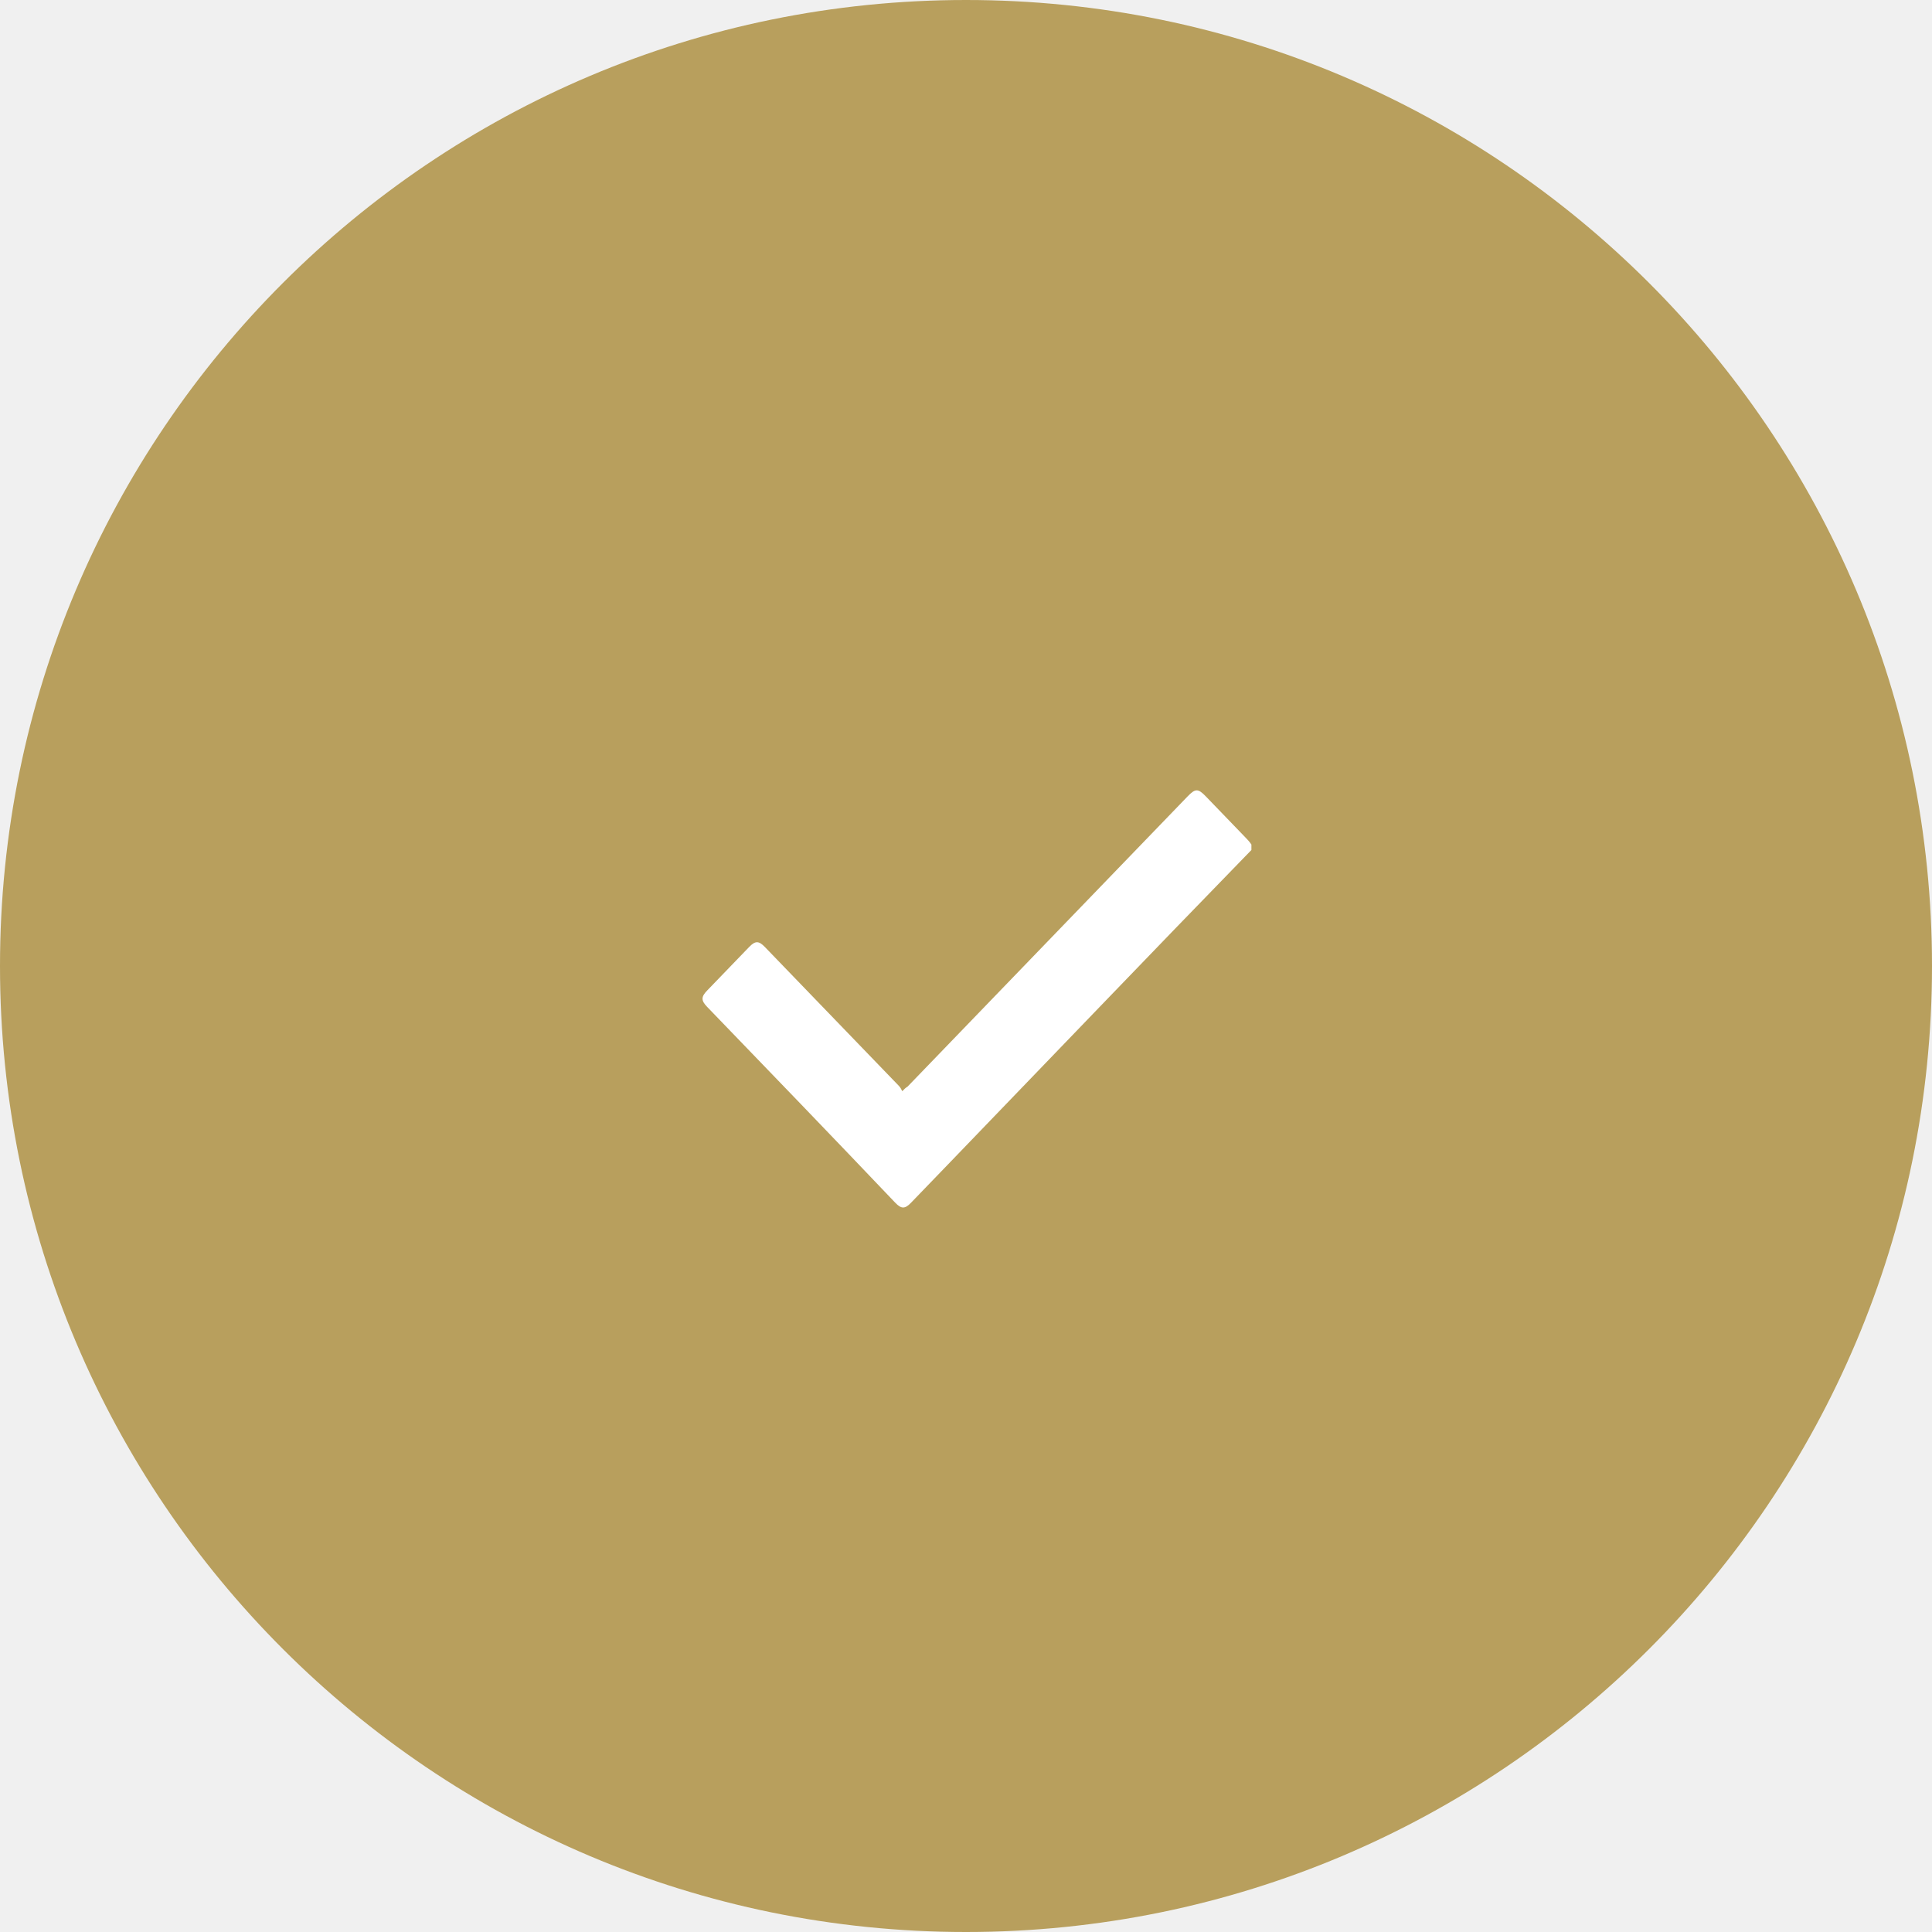
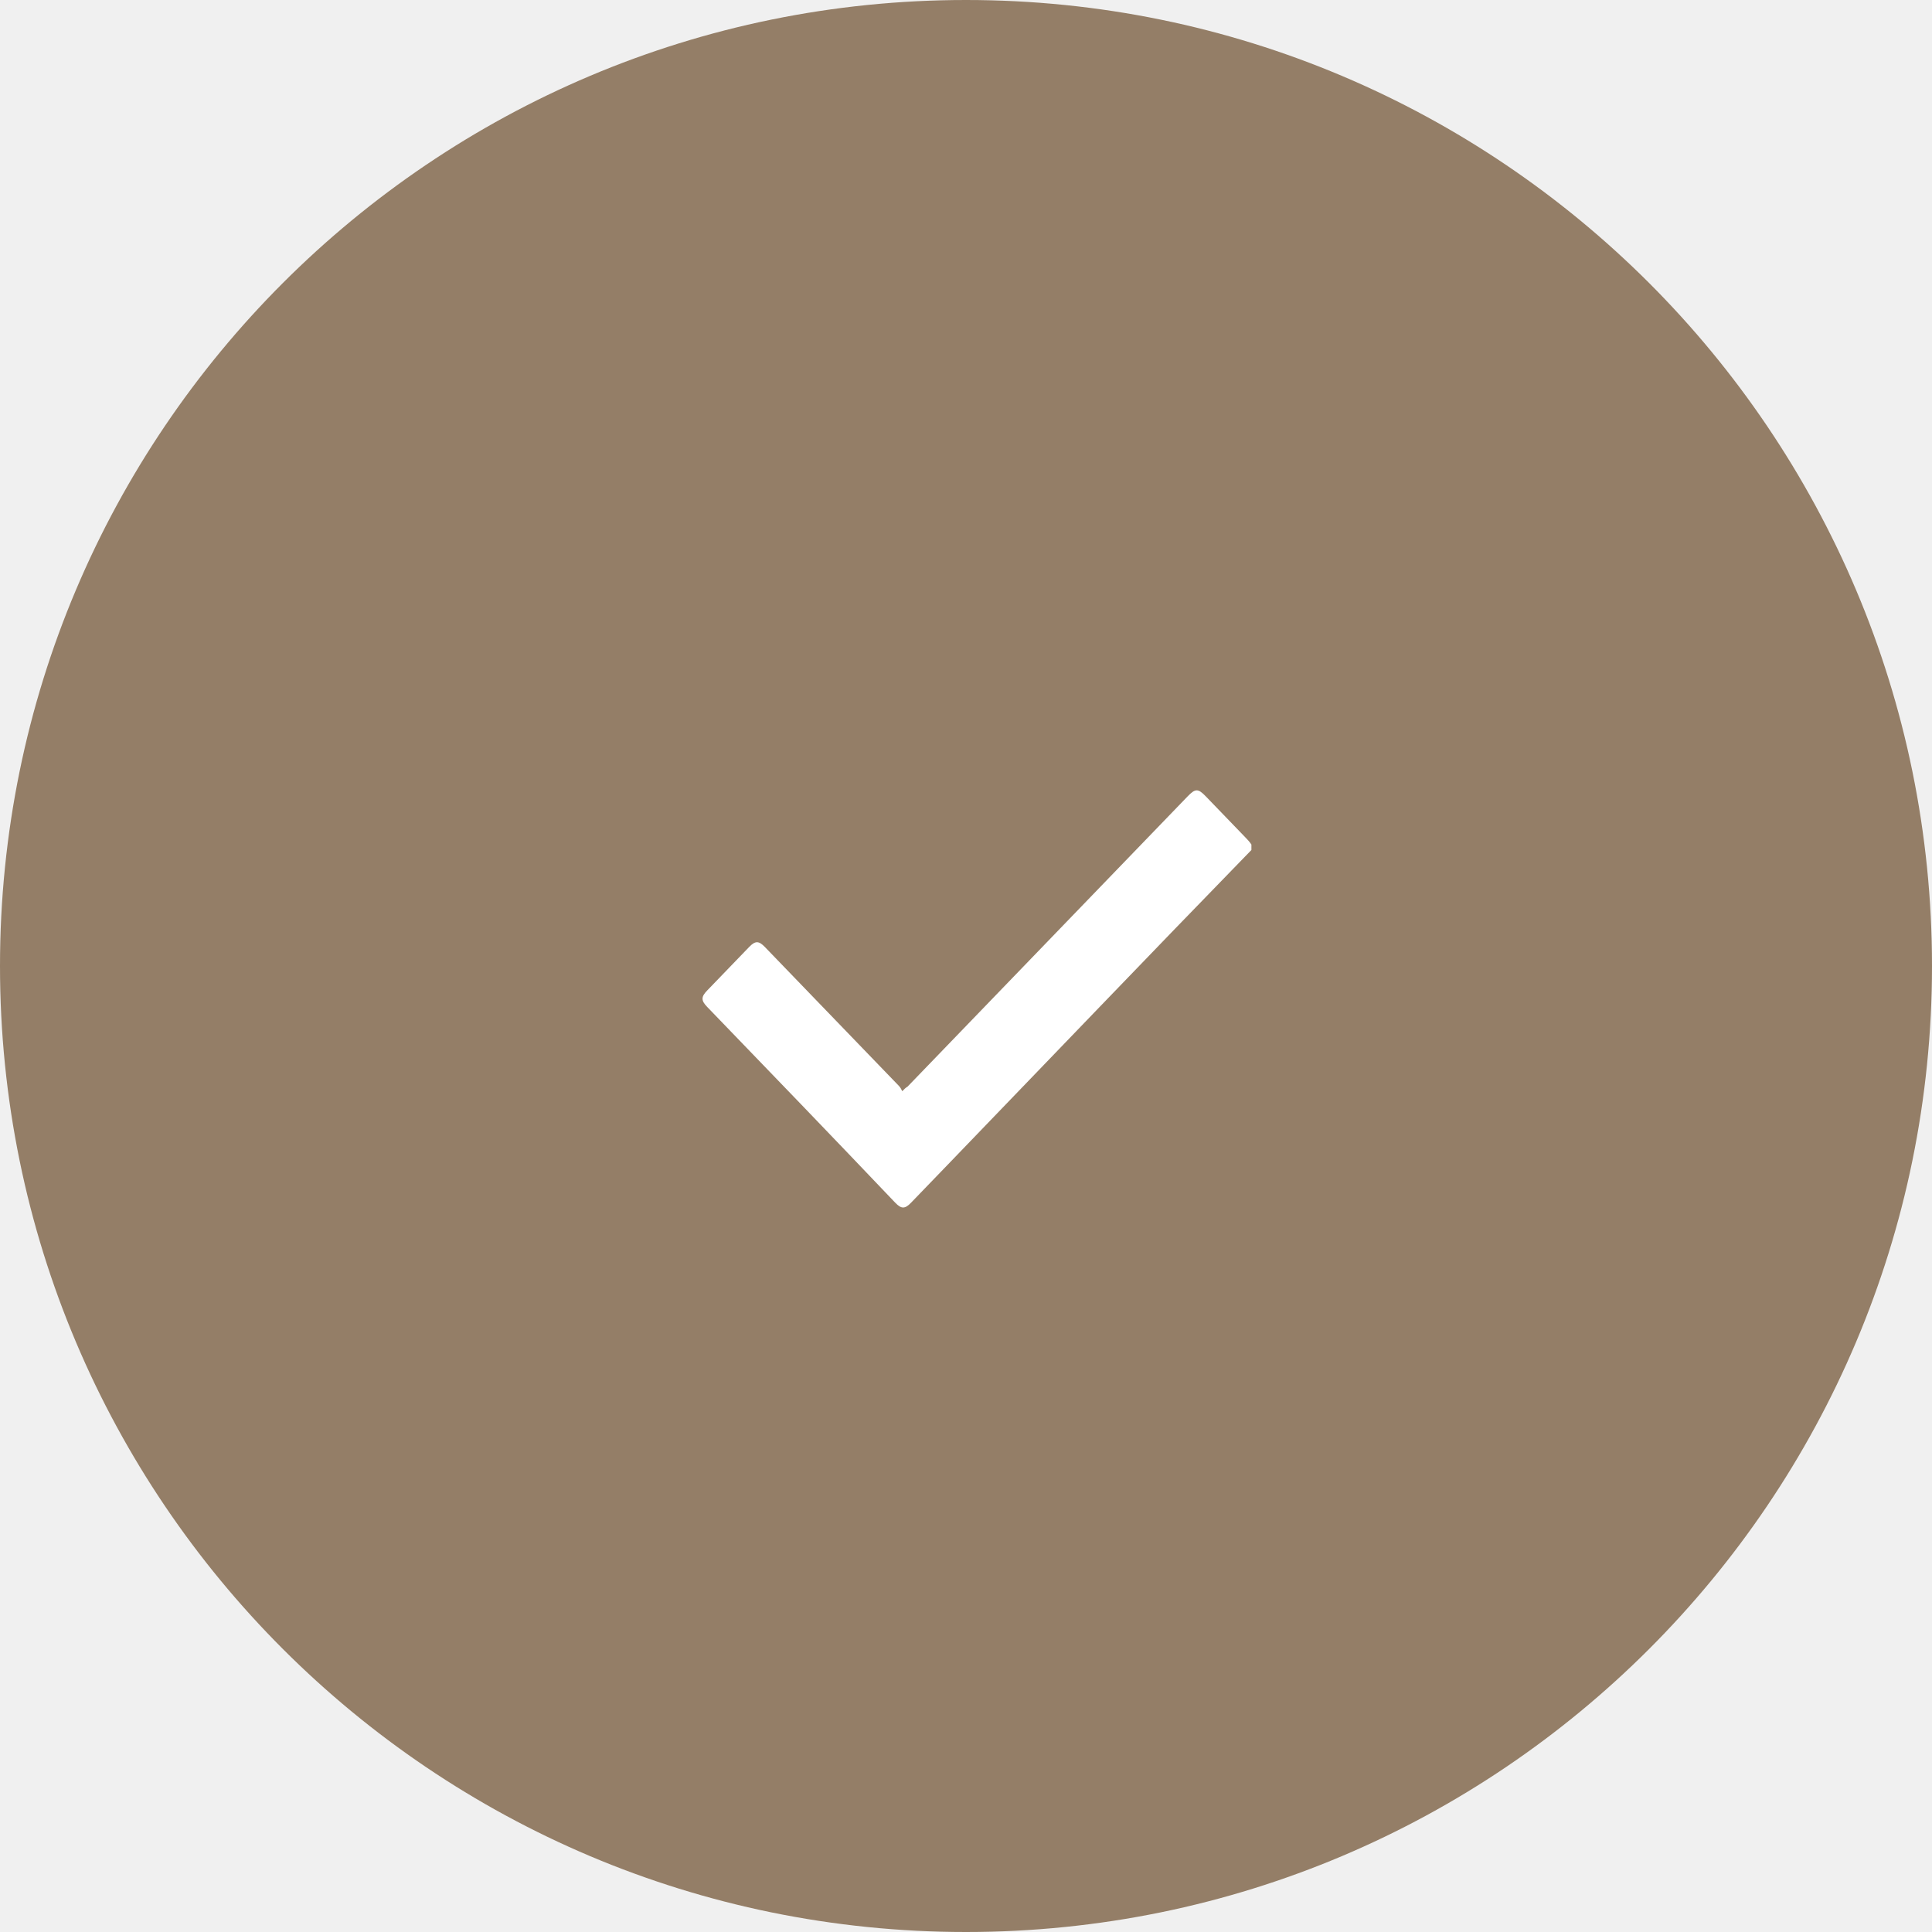
<svg xmlns="http://www.w3.org/2000/svg" width="88" height="88" viewBox="0 0 88 88" fill="none">
-   <circle cx="44" cy="44" r="44" fill="#B89F5D" />
+   <circle cx="44" cy="44" r="44" fill="#947E67" />
  <path d="M57 38.716C52.377 43.466 47.793 48.257 43.17 53.048C42.612 53.627 42.054 54.205 41.496 54.783C41.217 55.072 41.057 55.072 40.778 54.783C37.949 51.809 35.079 48.835 32.209 45.861C31.93 45.572 31.93 45.407 32.209 45.118C32.847 44.457 33.485 43.796 34.122 43.135C34.401 42.846 34.561 42.846 34.84 43.135C36.873 45.242 38.905 47.348 40.938 49.455C41.017 49.538 41.057 49.62 41.097 49.703C41.177 49.62 41.257 49.538 41.336 49.496C45.601 45.077 49.826 40.698 54.09 36.279C54.449 35.907 54.569 35.907 54.928 36.279C55.525 36.898 56.123 37.518 56.721 38.138C56.801 38.22 56.92 38.344 57 38.468C57 38.55 57 38.633 57 38.716Z" fill="white" />
</svg>
